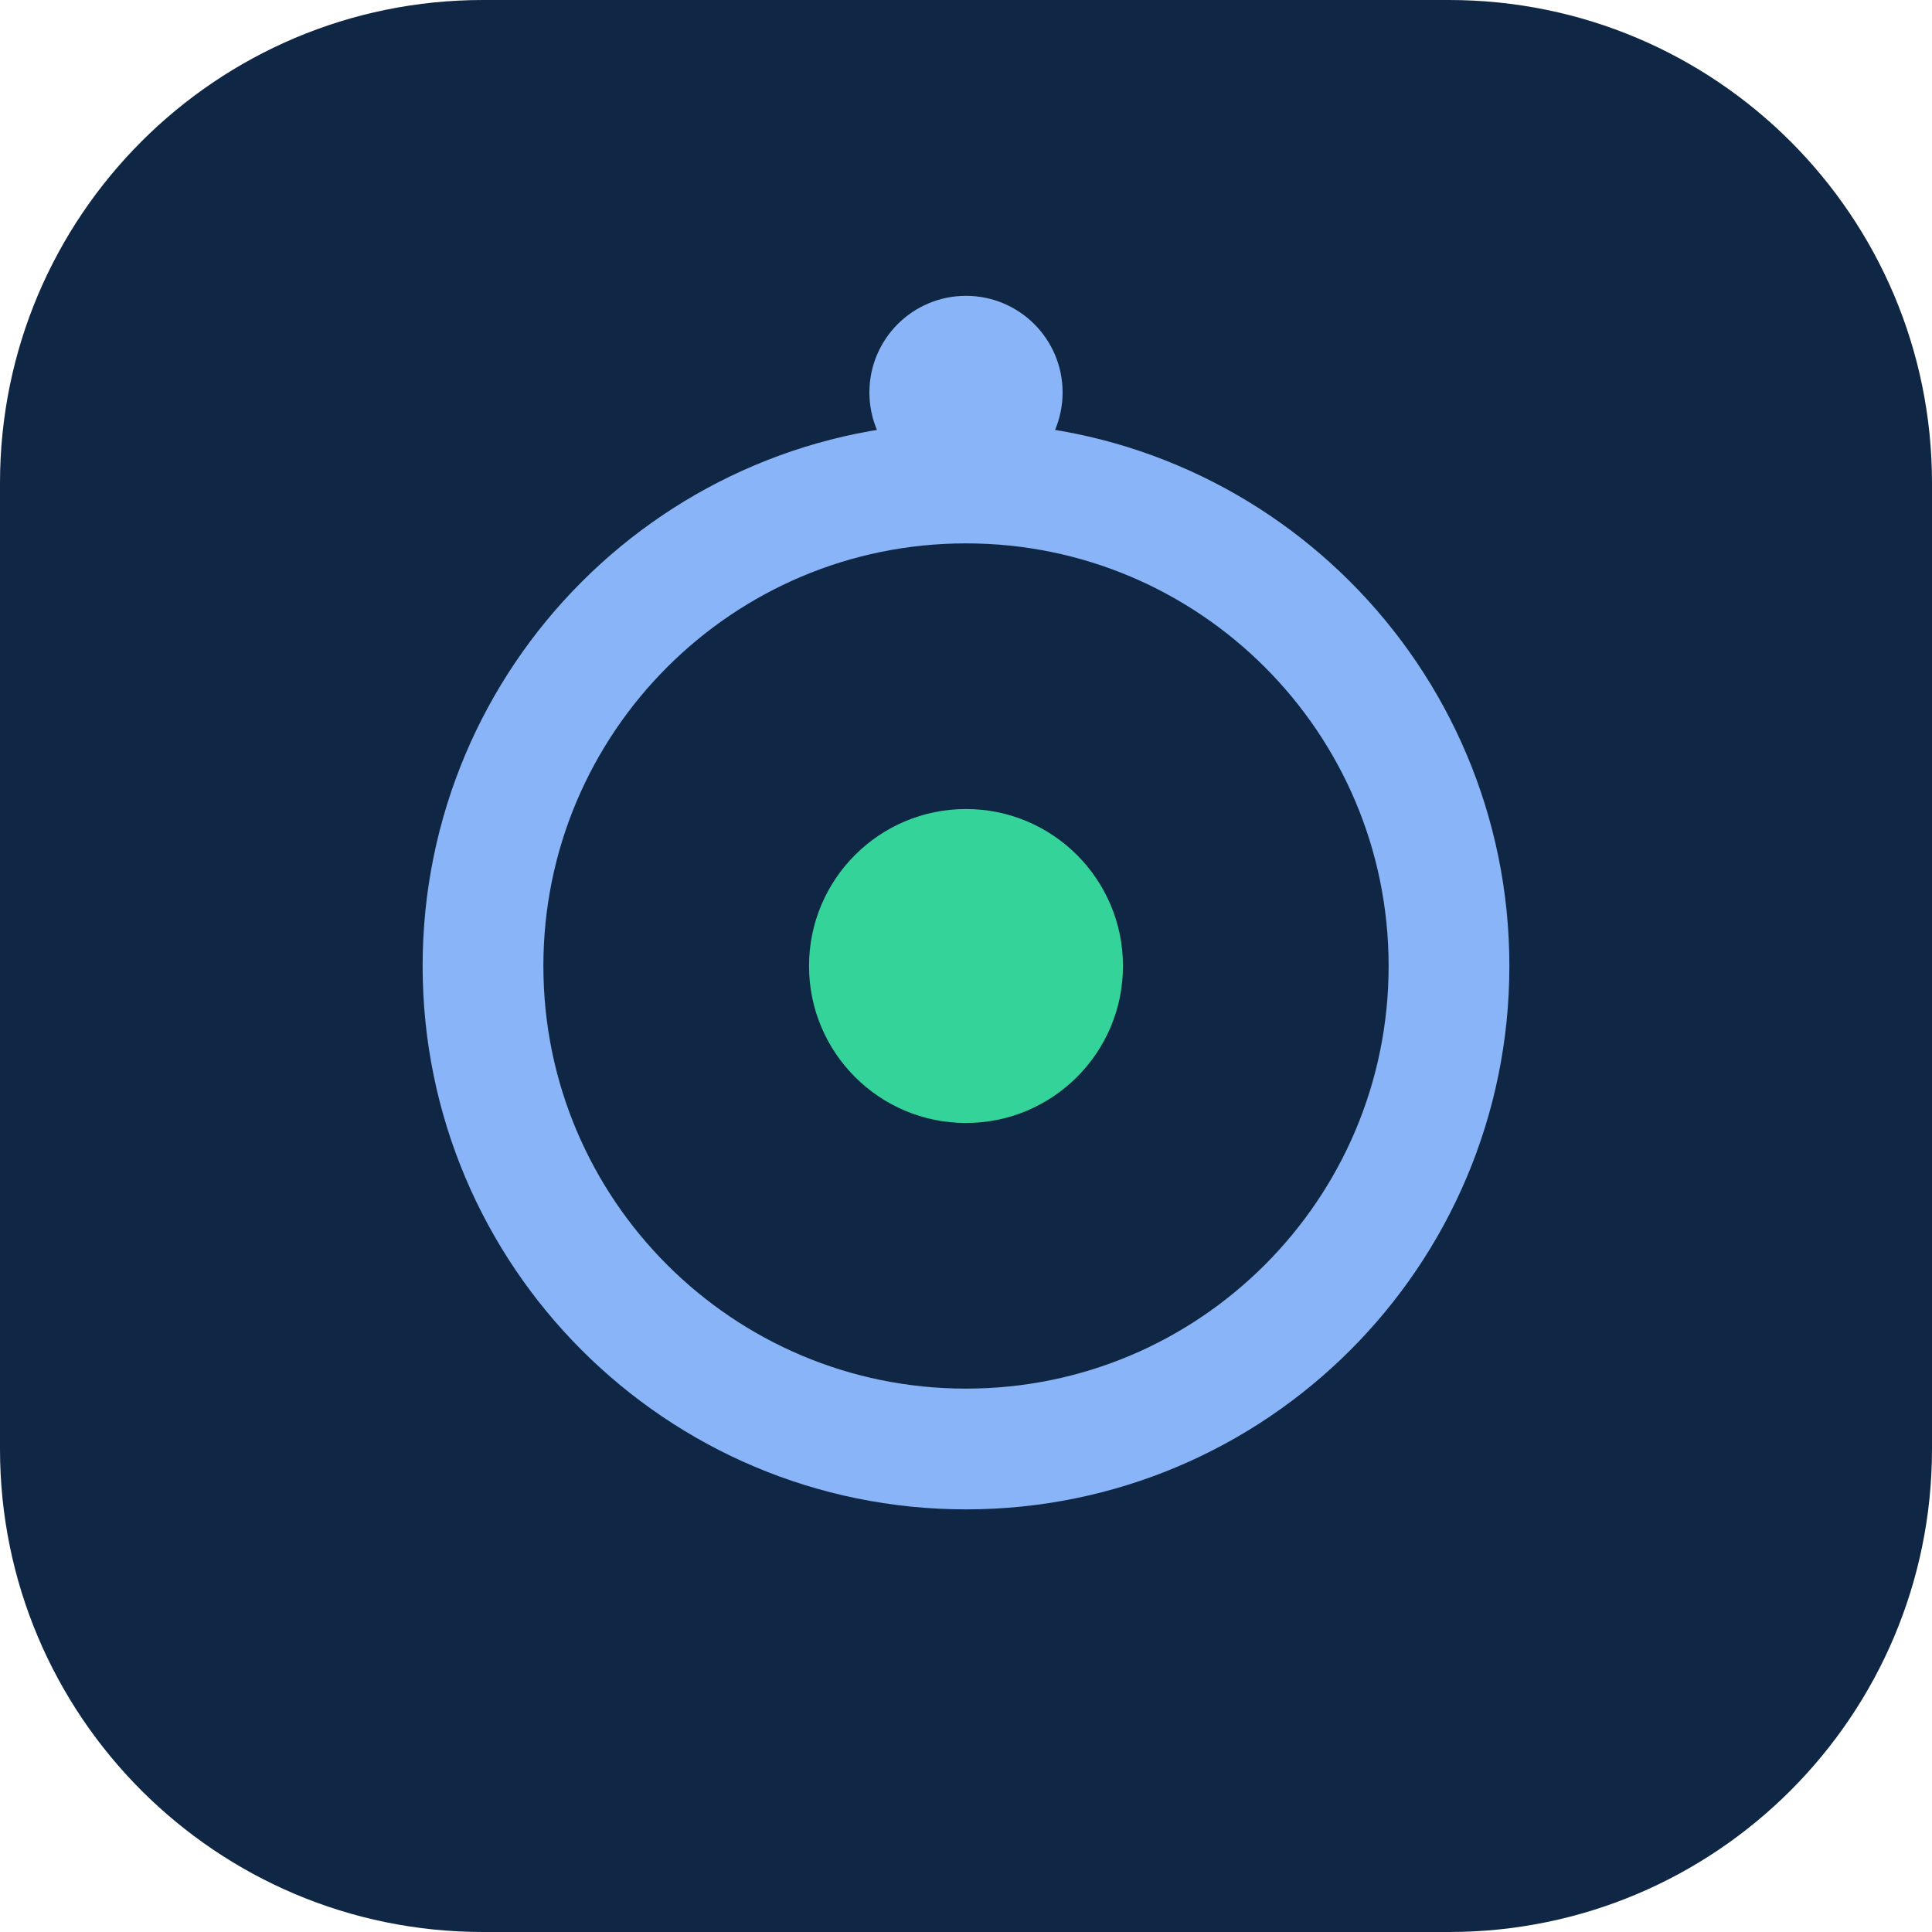
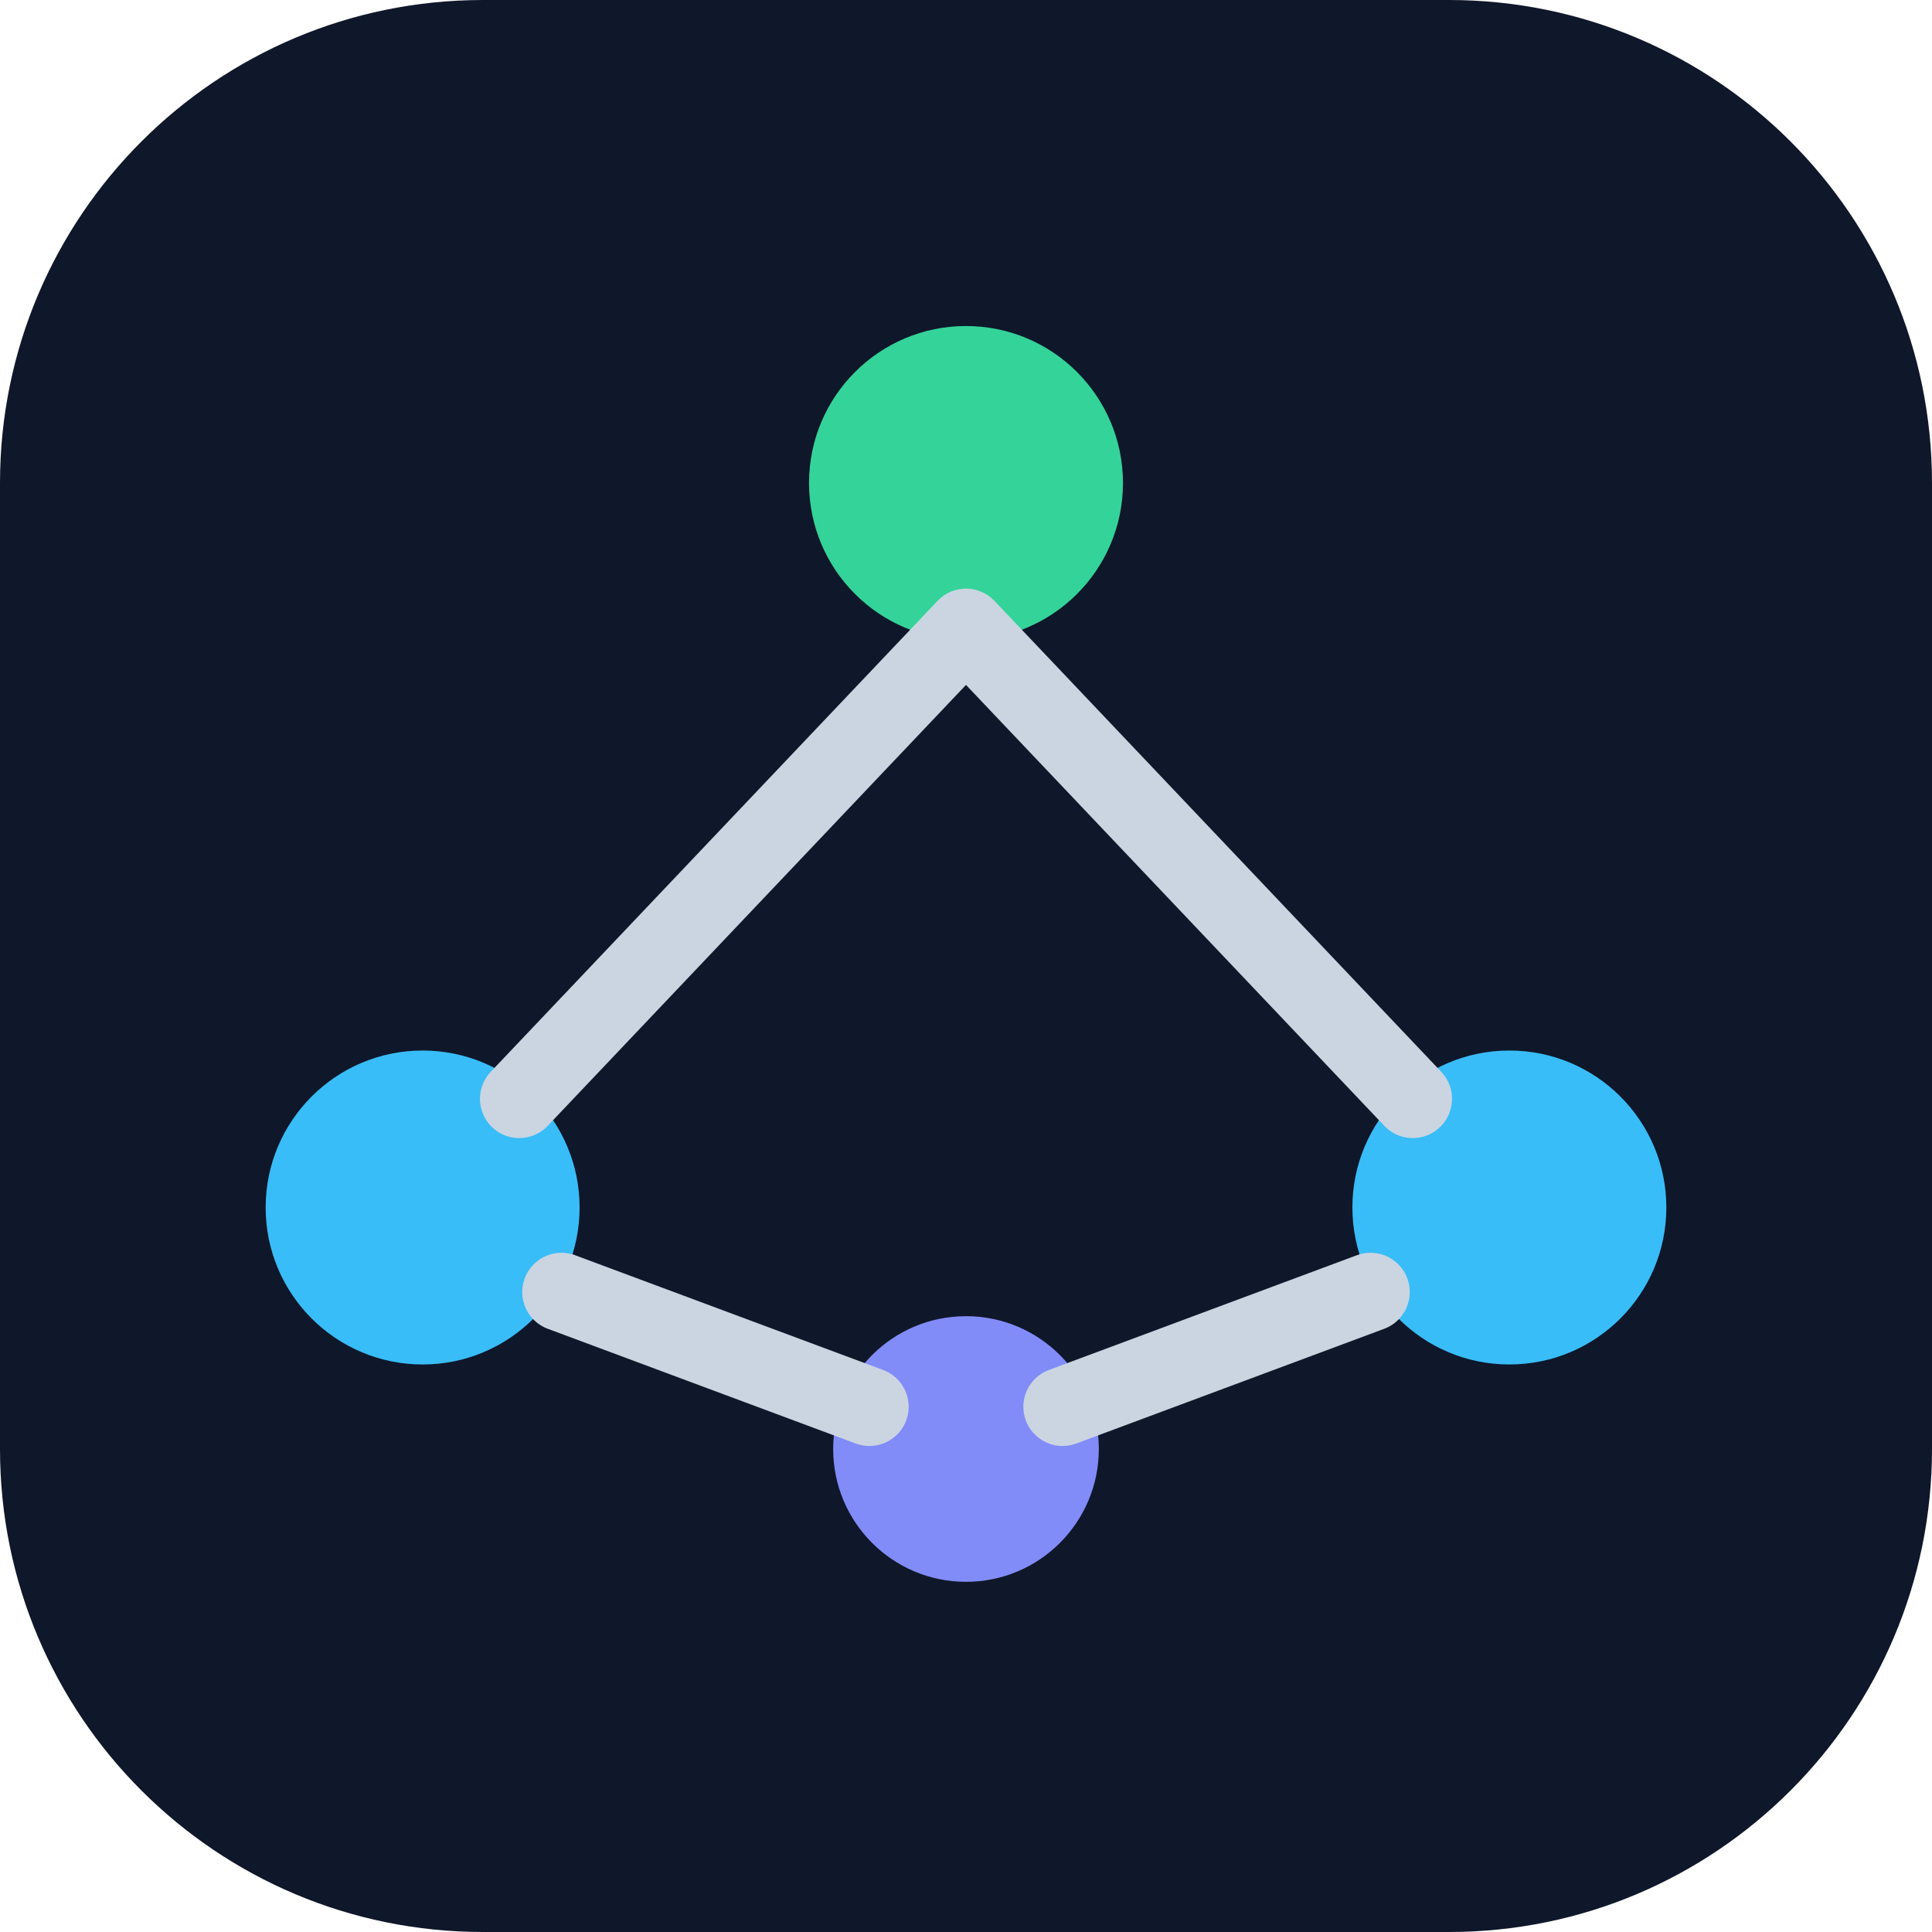
<svg xmlns="http://www.w3.org/2000/svg" viewBox="0 0 32 32" width="32" height="32">
-   <rect width="32" height="32" rx="8" fill="#0F2744" />
-   <circle cx="16" cy="16" r="8" fill="none" stroke="#8AB4F8" stroke-width="2" />
-   <circle cx="16" cy="16" r="2.6" fill="#34D399" />
-   <circle cx="16" cy="6.5" r="1.6" fill="#8AB4F8" />
+   <rect width="32" height="32" rx="8" fill="#0F172A" />
+   <circle cx="16" cy="8" r="2.6" fill="#34D399" />
+   <circle cx="7" cy="20" r="2.6" fill="#38BDF8" />
+   <circle cx="25" cy="20" r="2.6" fill="#38BDF8" />
+   <circle cx="16" cy="24" r="2.2" fill="#818CF8" />
+   <path d="M16 10.4L8.6 18.2M16 10.4L23.4 18.2M9.3 21.4L14.4 23.3M22.7 21.4L17.6 23.3" stroke="#CBD5E1" stroke-width="1.3" stroke-linecap="round" />
</svg>
